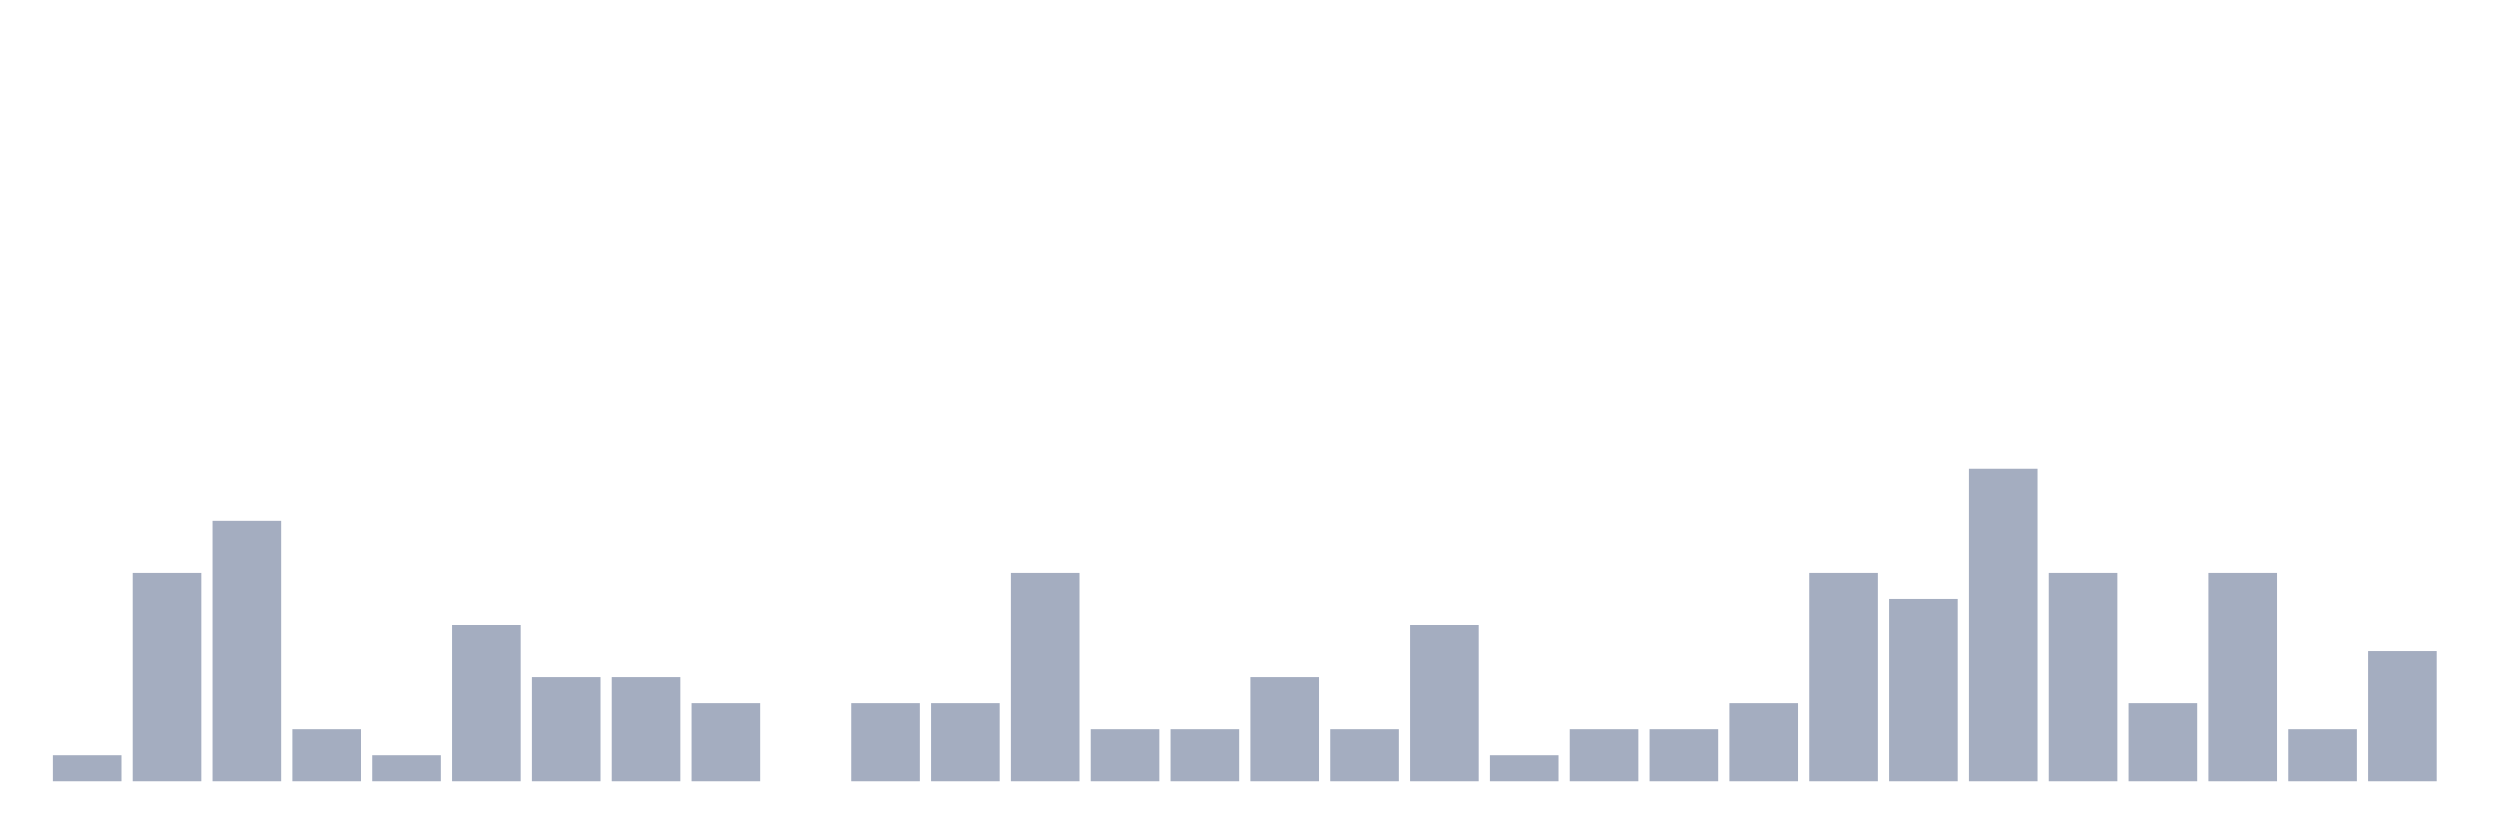
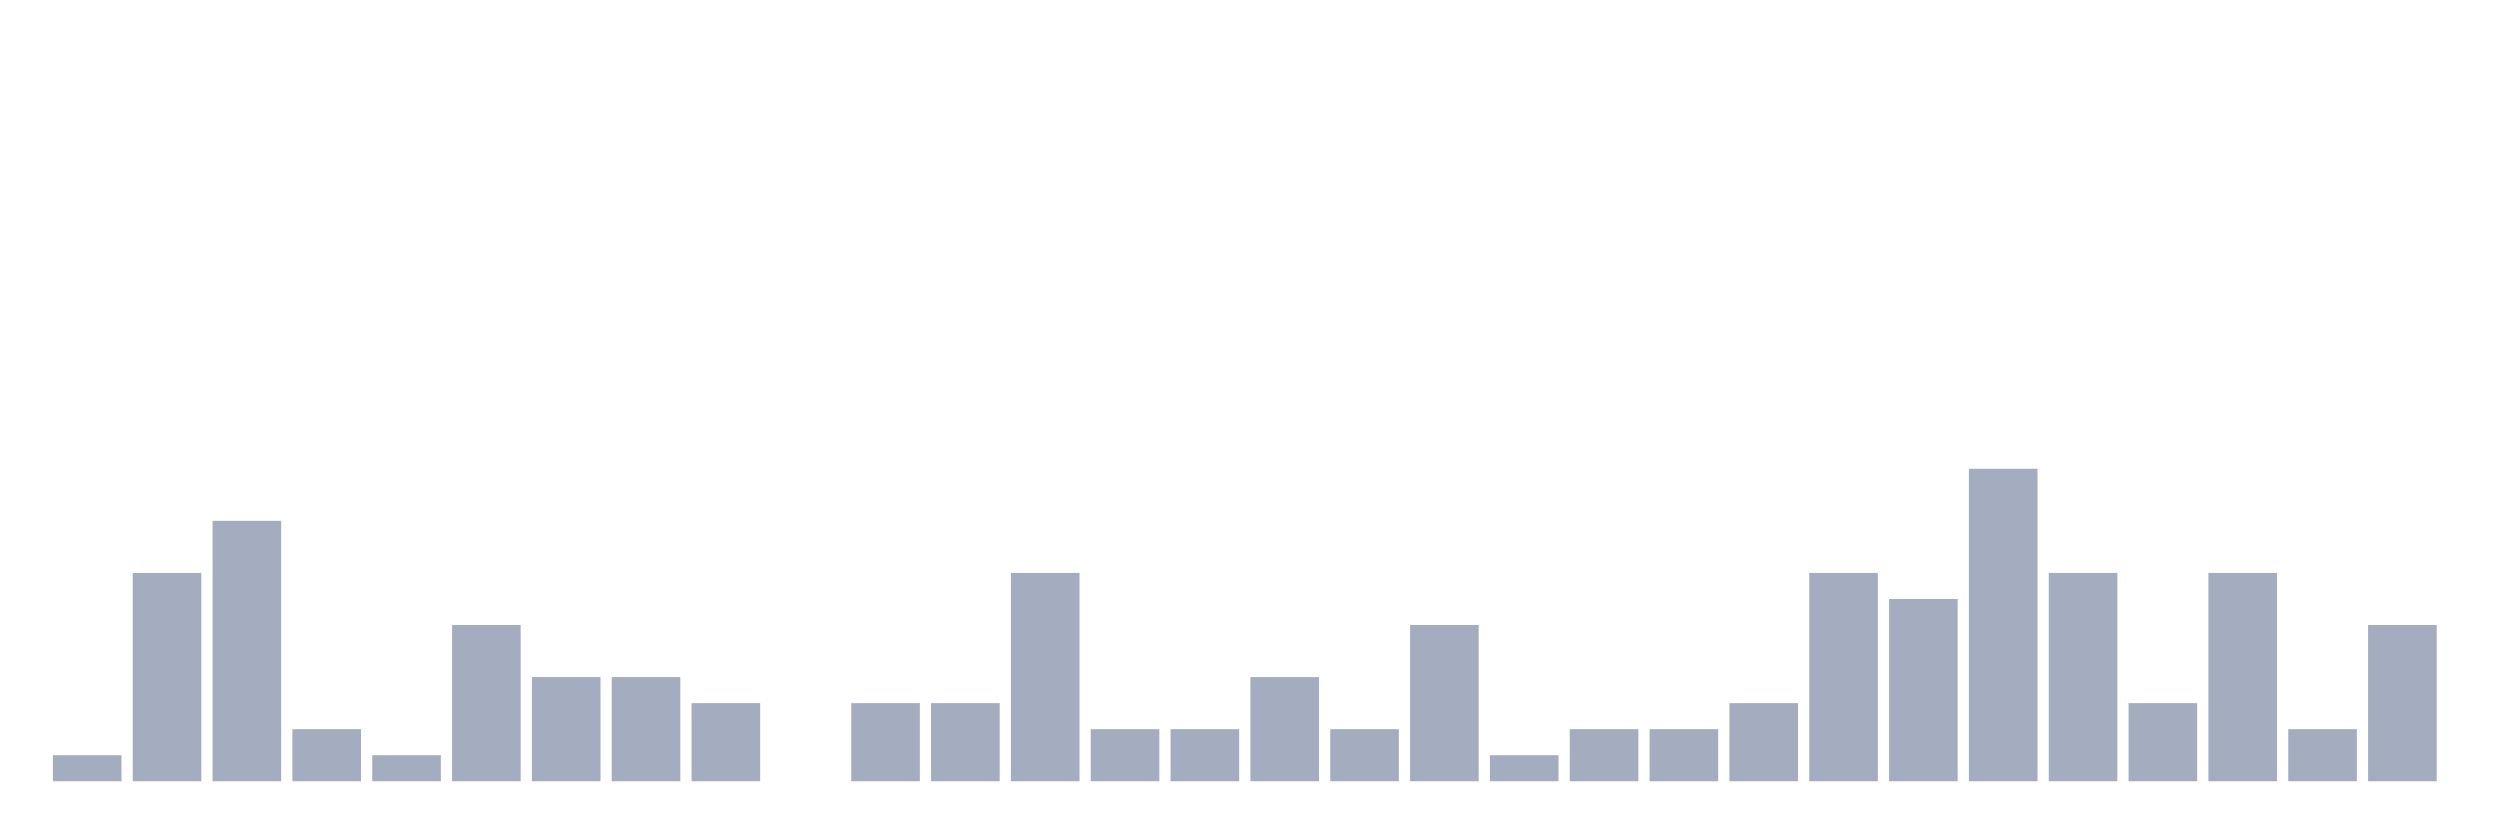
<svg xmlns="http://www.w3.org/2000/svg" viewBox="0 0 480 160">
  <g transform="translate(10,10)">
    <rect class="bar" x="0.153" width="13.175" y="135" height="5" fill="rgb(164,173,192)" />
    <rect class="bar" x="15.482" width="13.175" y="100" height="40" fill="rgb(164,173,192)" />
    <rect class="bar" x="30.81" width="13.175" y="90" height="50" fill="rgb(164,173,192)" />
    <rect class="bar" x="46.138" width="13.175" y="130" height="10" fill="rgb(164,173,192)" />
    <rect class="bar" x="61.466" width="13.175" y="135" height="5" fill="rgb(164,173,192)" />
    <rect class="bar" x="76.794" width="13.175" y="110" height="30" fill="rgb(164,173,192)" />
    <rect class="bar" x="92.123" width="13.175" y="120" height="20" fill="rgb(164,173,192)" />
    <rect class="bar" x="107.451" width="13.175" y="120" height="20" fill="rgb(164,173,192)" />
    <rect class="bar" x="122.779" width="13.175" y="125" height="15" fill="rgb(164,173,192)" />
    <rect class="bar" x="138.107" width="13.175" y="140" height="0" fill="rgb(164,173,192)" />
    <rect class="bar" x="153.436" width="13.175" y="125" height="15" fill="rgb(164,173,192)" />
    <rect class="bar" x="168.764" width="13.175" y="125" height="15" fill="rgb(164,173,192)" />
    <rect class="bar" x="184.092" width="13.175" y="100" height="40" fill="rgb(164,173,192)" />
    <rect class="bar" x="199.42" width="13.175" y="130" height="10" fill="rgb(164,173,192)" />
    <rect class="bar" x="214.748" width="13.175" y="130" height="10" fill="rgb(164,173,192)" />
    <rect class="bar" x="230.077" width="13.175" y="120" height="20" fill="rgb(164,173,192)" />
    <rect class="bar" x="245.405" width="13.175" y="130" height="10" fill="rgb(164,173,192)" />
    <rect class="bar" x="260.733" width="13.175" y="110" height="30" fill="rgb(164,173,192)" />
    <rect class="bar" x="276.061" width="13.175" y="135" height="5" fill="rgb(164,173,192)" />
    <rect class="bar" x="291.39" width="13.175" y="130" height="10" fill="rgb(164,173,192)" />
    <rect class="bar" x="306.718" width="13.175" y="130" height="10" fill="rgb(164,173,192)" />
    <rect class="bar" x="322.046" width="13.175" y="125" height="15" fill="rgb(164,173,192)" />
    <rect class="bar" x="337.374" width="13.175" y="100" height="40" fill="rgb(164,173,192)" />
    <rect class="bar" x="352.702" width="13.175" y="105" height="35" fill="rgb(164,173,192)" />
    <rect class="bar" x="368.031" width="13.175" y="80" height="60" fill="rgb(164,173,192)" />
    <rect class="bar" x="383.359" width="13.175" y="100" height="40" fill="rgb(164,173,192)" />
    <rect class="bar" x="398.687" width="13.175" y="125" height="15" fill="rgb(164,173,192)" />
    <rect class="bar" x="414.015" width="13.175" y="100" height="40" fill="rgb(164,173,192)" />
    <rect class="bar" x="429.344" width="13.175" y="130" height="10" fill="rgb(164,173,192)" />
-     <rect class="bar" x="444.672" width="13.175" y="115" height="25" fill="rgb(164,173,192)" />
+     <rect class="bar" x="444.672" width="13.175" y="110" height="30" fill="rgb(164,173,192)" />
  </g>
</svg>
